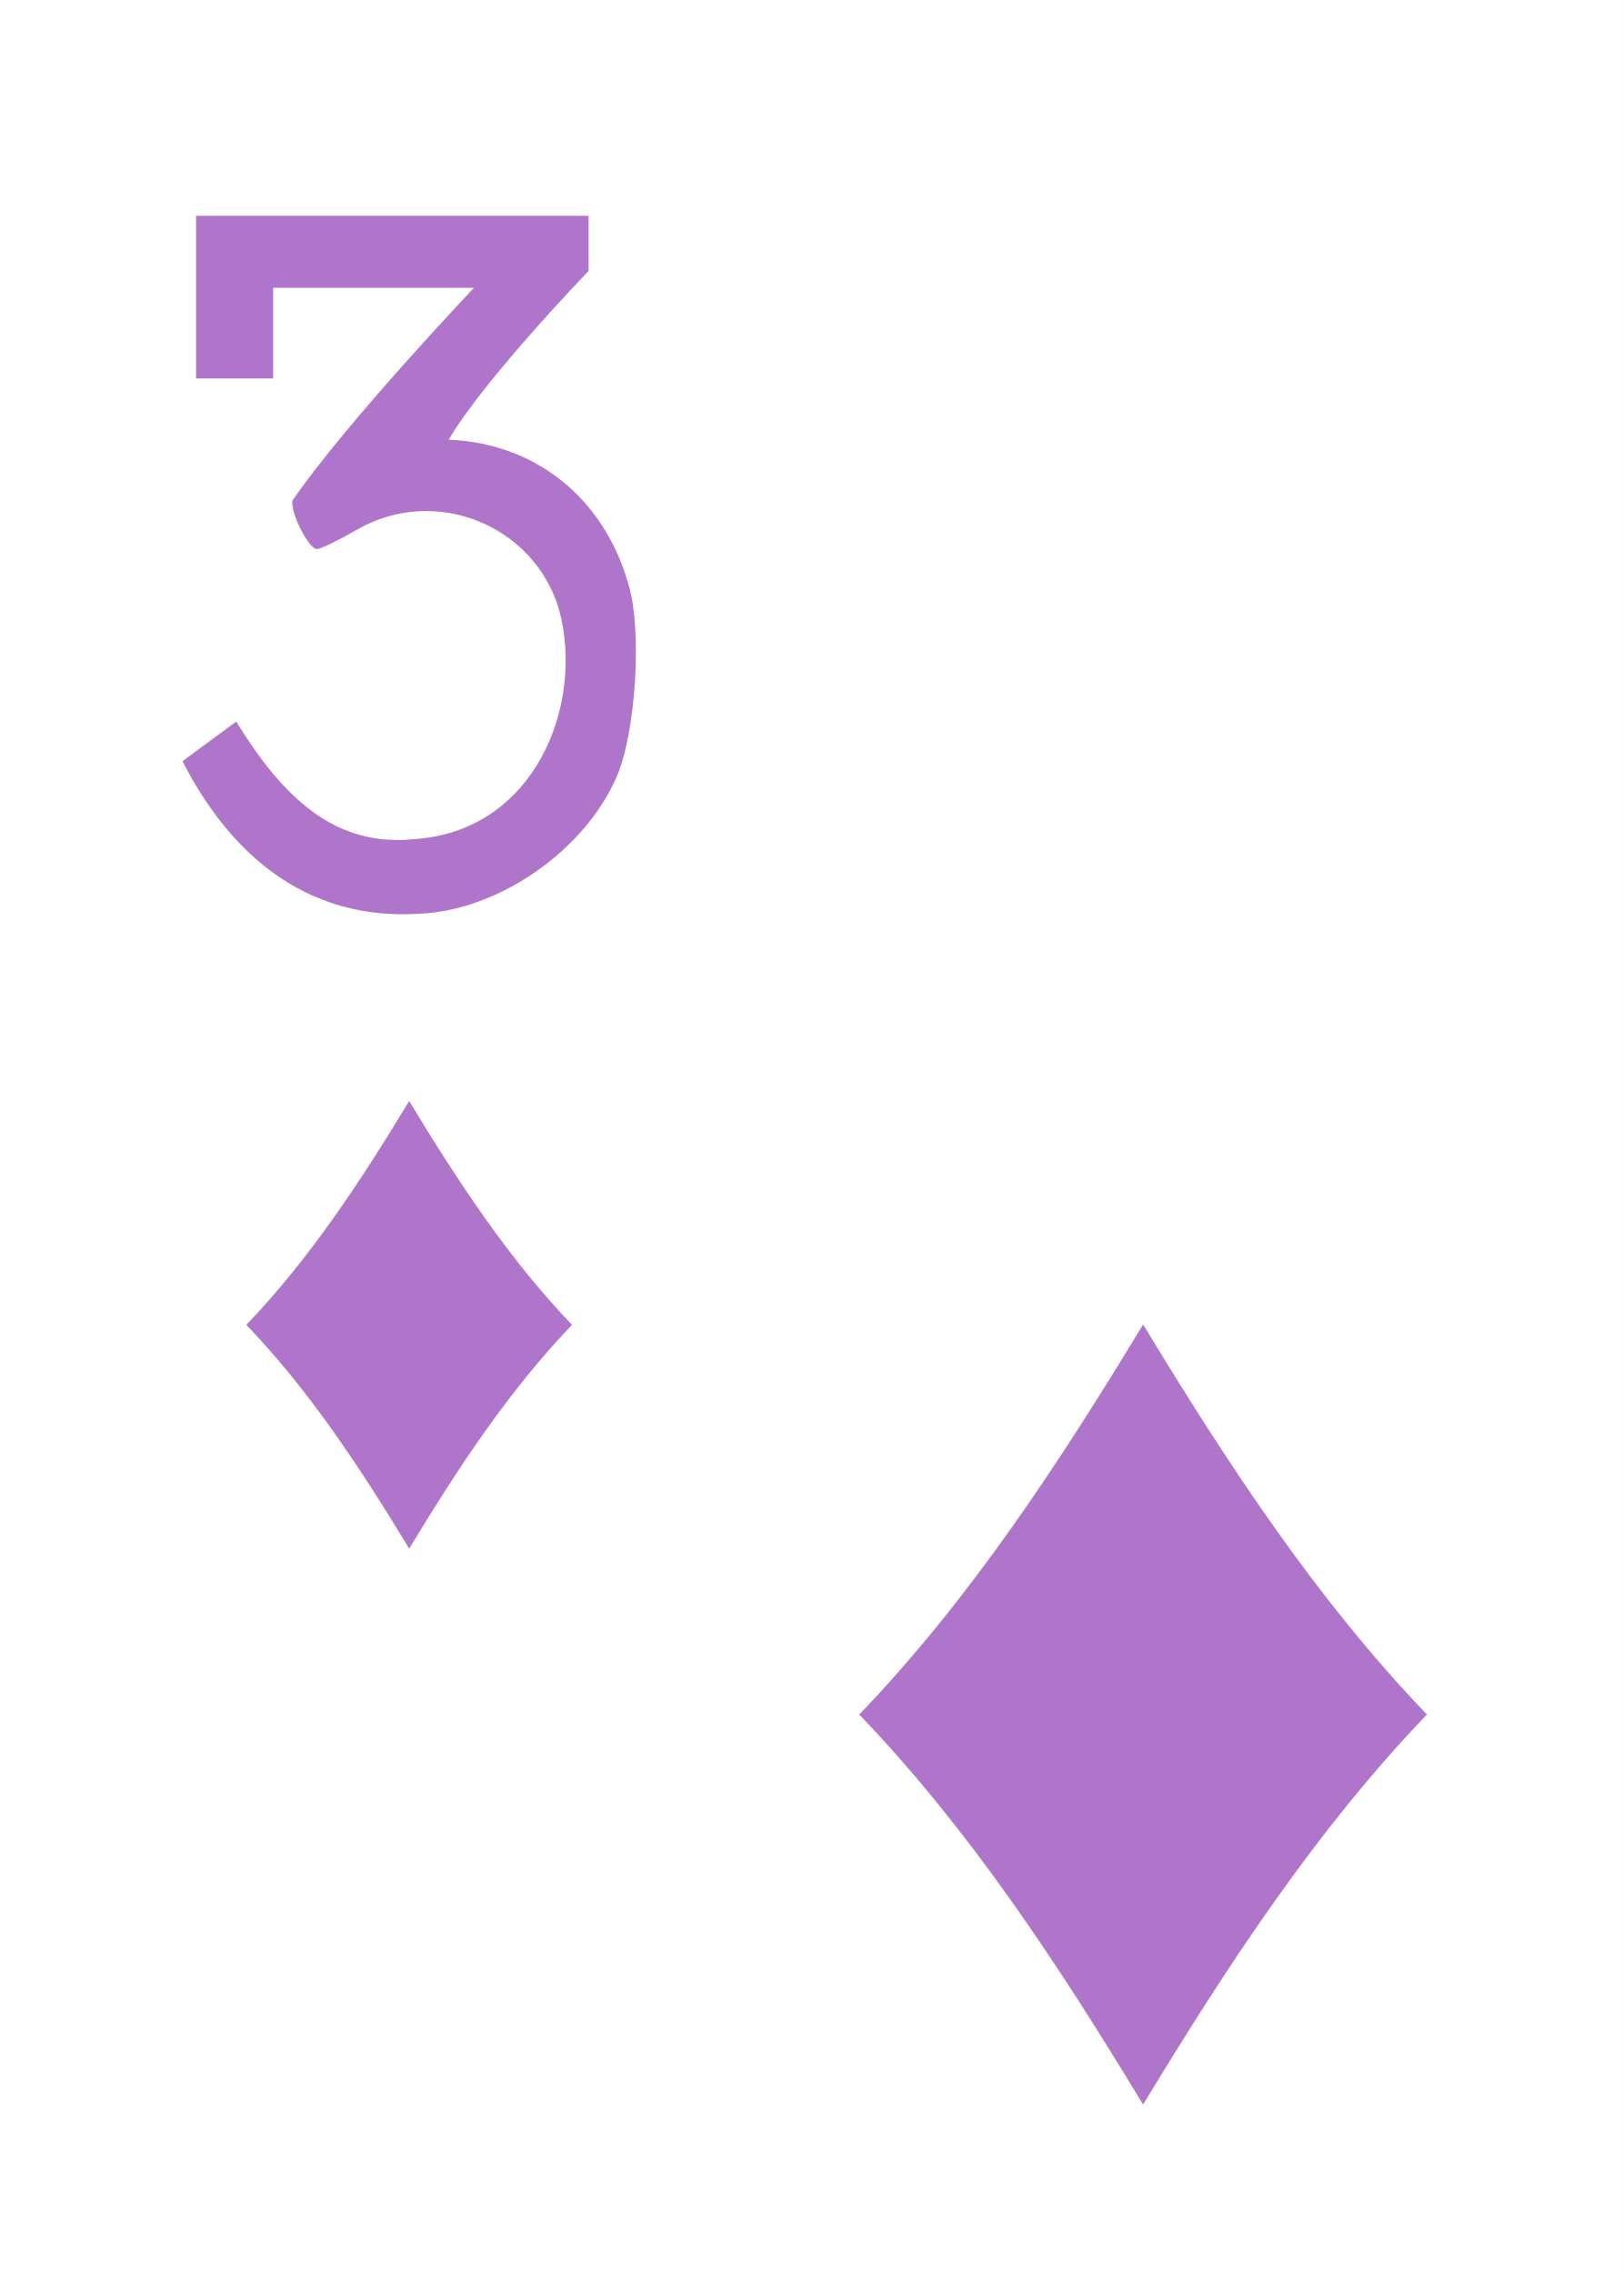
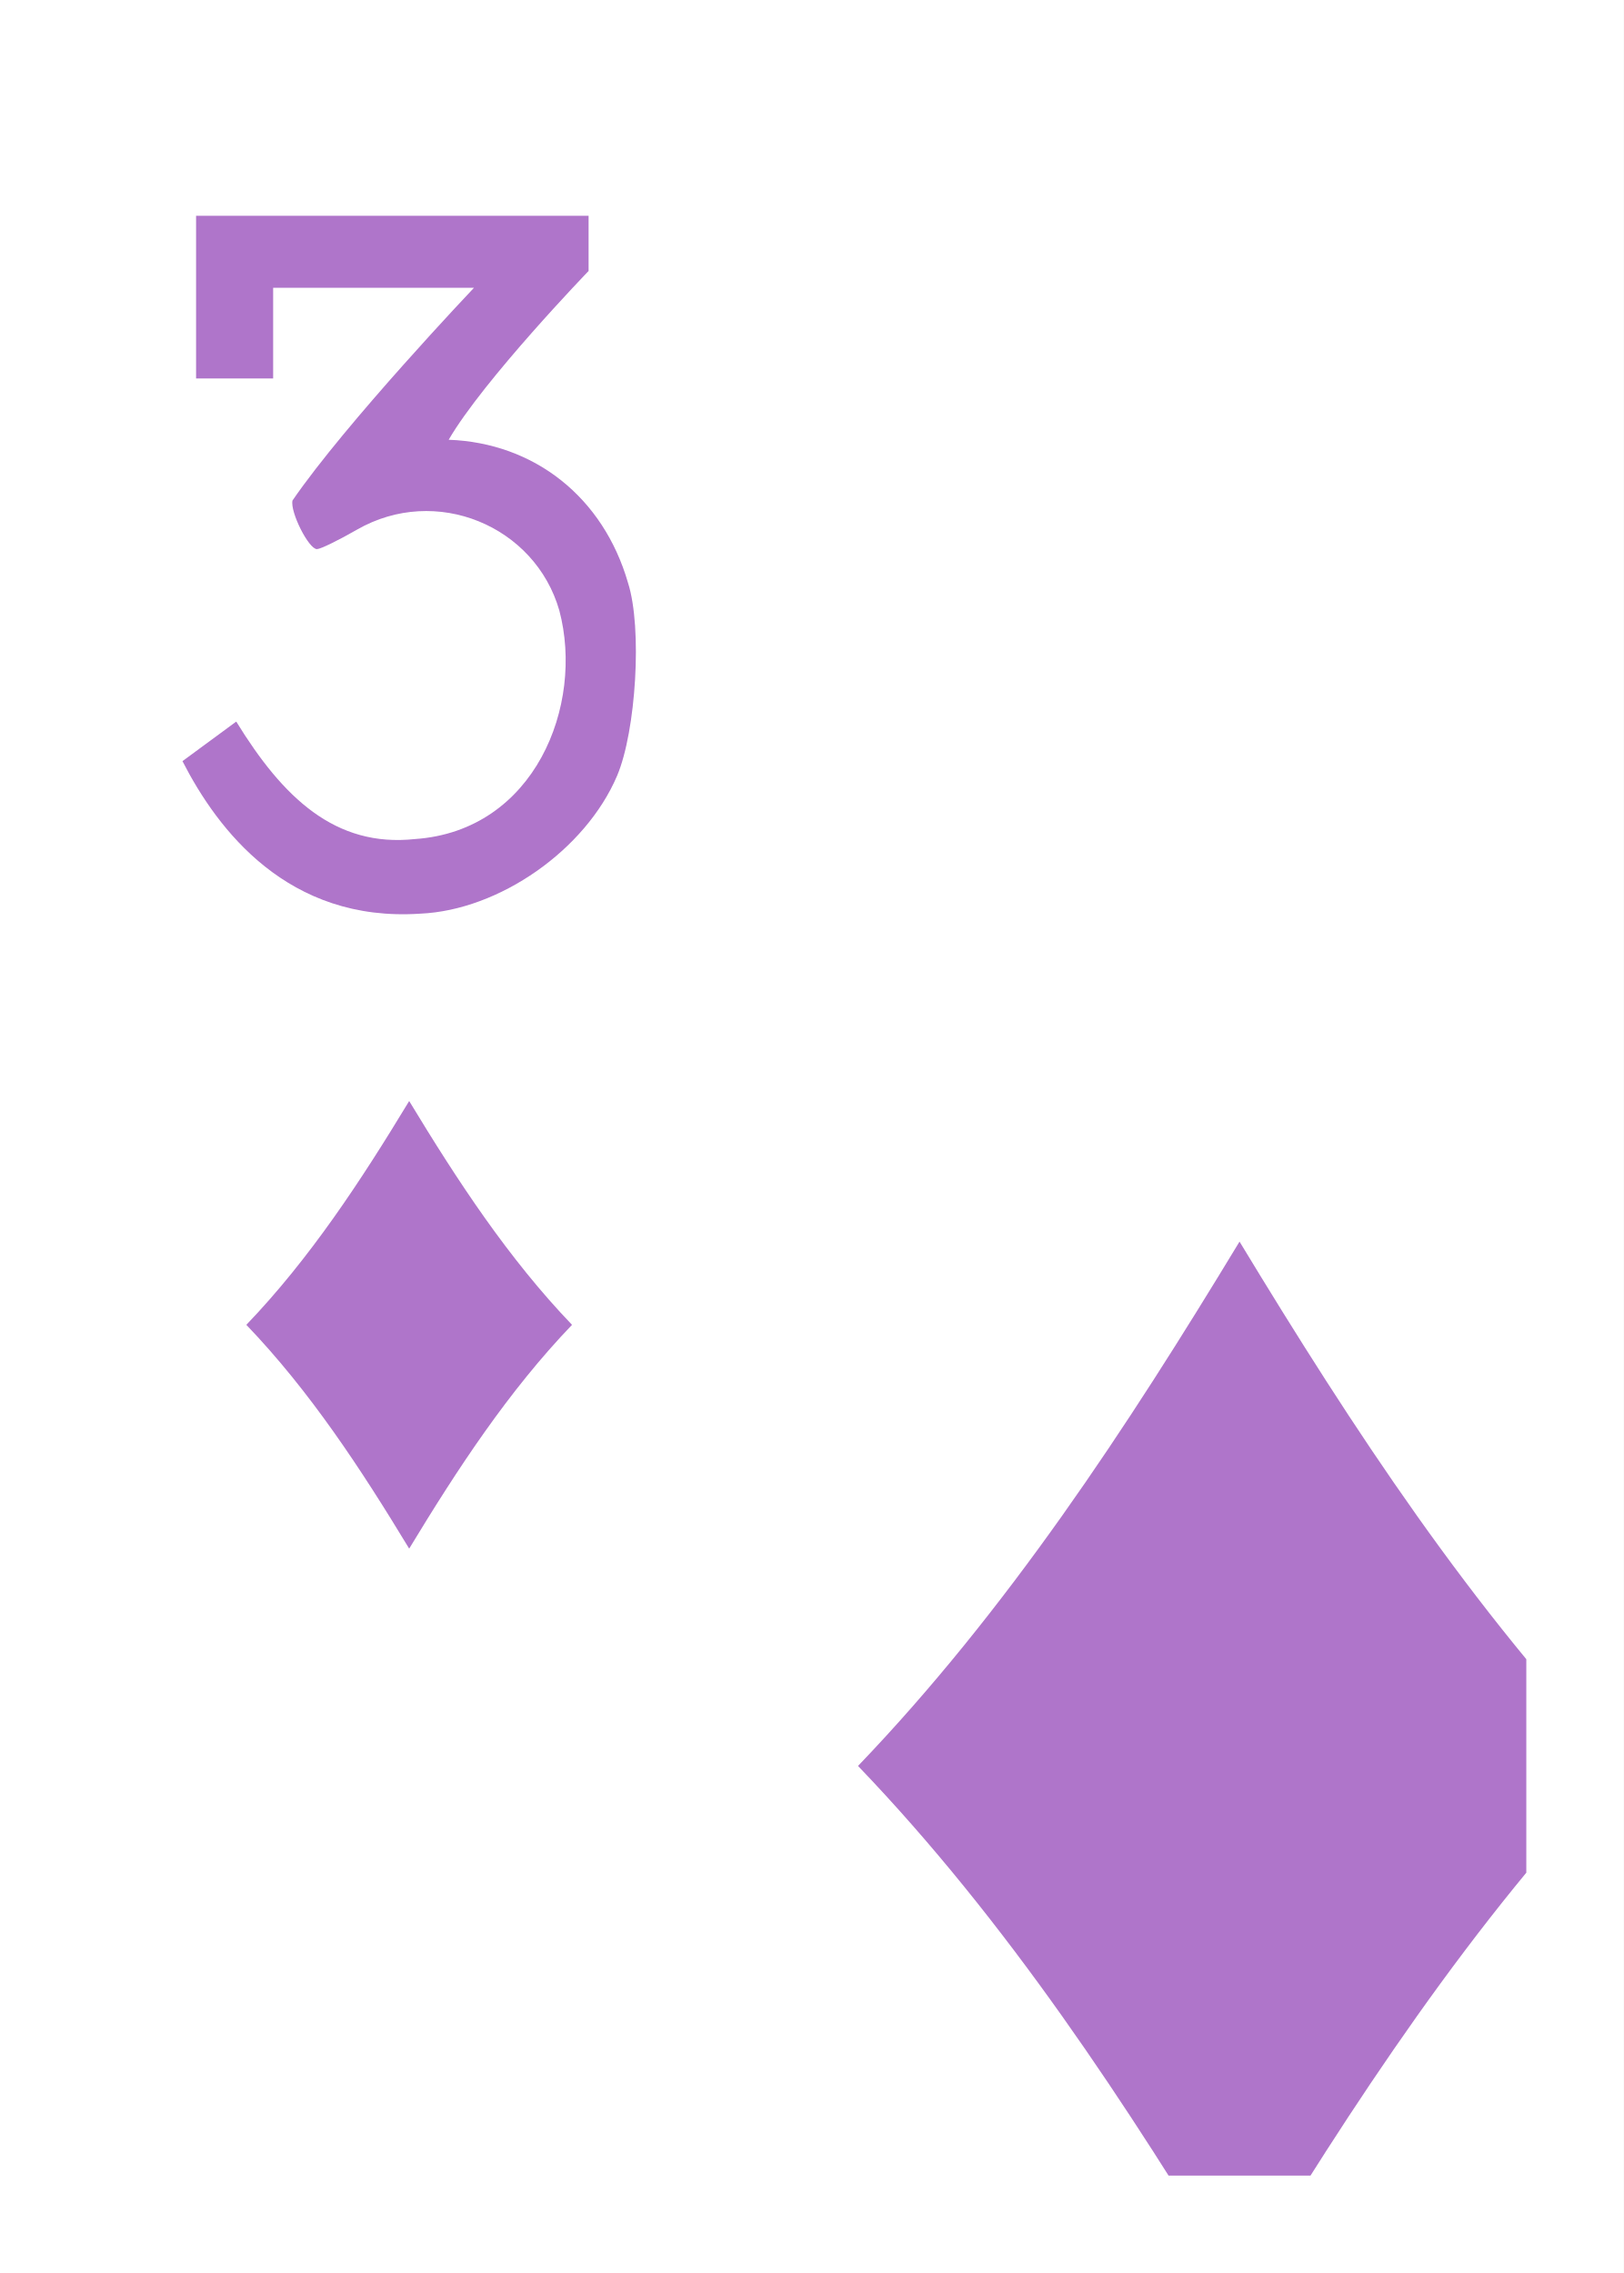
<svg xmlns="http://www.w3.org/2000/svg" width="250" height="350" viewBox="0 0 250 350" fill="none">
  <g clip-path="url(#clip0_104_5341)">
    <rect width="250" height="350" fill="white" />
    <path d="M28.093 117.202L36.374 111.111C43.56 122.813 51.597 130.521 63.892 129.198C82.338 127.93 89.981 108.594 86.122 94.024C82.388 80.952 67.114 74.585 54.97 81.554C52.104 83.205 49.339 84.554 48.798 84.554C47.524 84.554 44.641 78.818 45.035 77.069C53.185 65.166 72.977 44.314 72.977 44.314H42.056V58.278H30.189V33.223H90.622V41.724C90.622 41.724 74.43 58.517 69.079 67.714C82.258 68.196 92.881 76.548 96.694 89.752C98.919 96.704 97.922 112.605 95.009 119.459C90.145 130.884 76.857 140.153 64.709 140.687C44.314 142.056 33.495 127.768 28.093 117.202Z" fill="#AF75CA" />
-     <path d="M63 238.462C55.553 226.164 47.718 214.211 37.928 204.001C47.718 193.79 55.553 181.837 63 169.539C70.447 181.837 78.281 193.79 88.072 204.001C78.281 214.211 70.447 226.164 63 238.462Z" fill="#AF75CA" />
-     <path d="M176 203.939C188.979 225.373 202.633 246.205 219.697 264.001C202.633 281.796 188.979 302.628 176 324.062C163.021 302.628 149.367 281.796 132.303 264.001C149.367 246.205 163.021 225.373 176 203.939Z" fill="#AF75CA" />
+     <path d="M63 238.461C55.553 226.163 47.718 214.21 37.928 204C47.718 193.789 55.553 181.836 63 169.538C70.447 181.836 78.281 193.789 88.072 204C78.281 214.21 70.447 226.163 63 238.461Z" fill="#AF75CA" />
+     <g clip-path="url(#clip1_104_5341)">
+       <path d="M190.846 352.661C173.399 323.849 155.044 295.845 132.106 271.923C155.044 248.002 173.399 219.998 190.846 191.185C208.293 219.998 226.648 248.002 249.587 271.923C226.648 295.845 208.293 323.849 190.846 352.661Z" fill="#AF75CA" />
+     </g>
  </g>
  <defs>
    <clipPath id="clip0_104_5341">
      <rect width="250" height="350" fill="white" />
    </clipPath>
+     <clipPath id="clip1_104_5341">
+       <rect width="164" height="164" fill="white" transform="translate(71 171)" />
+     </clipPath>
  </defs>
</svg>
